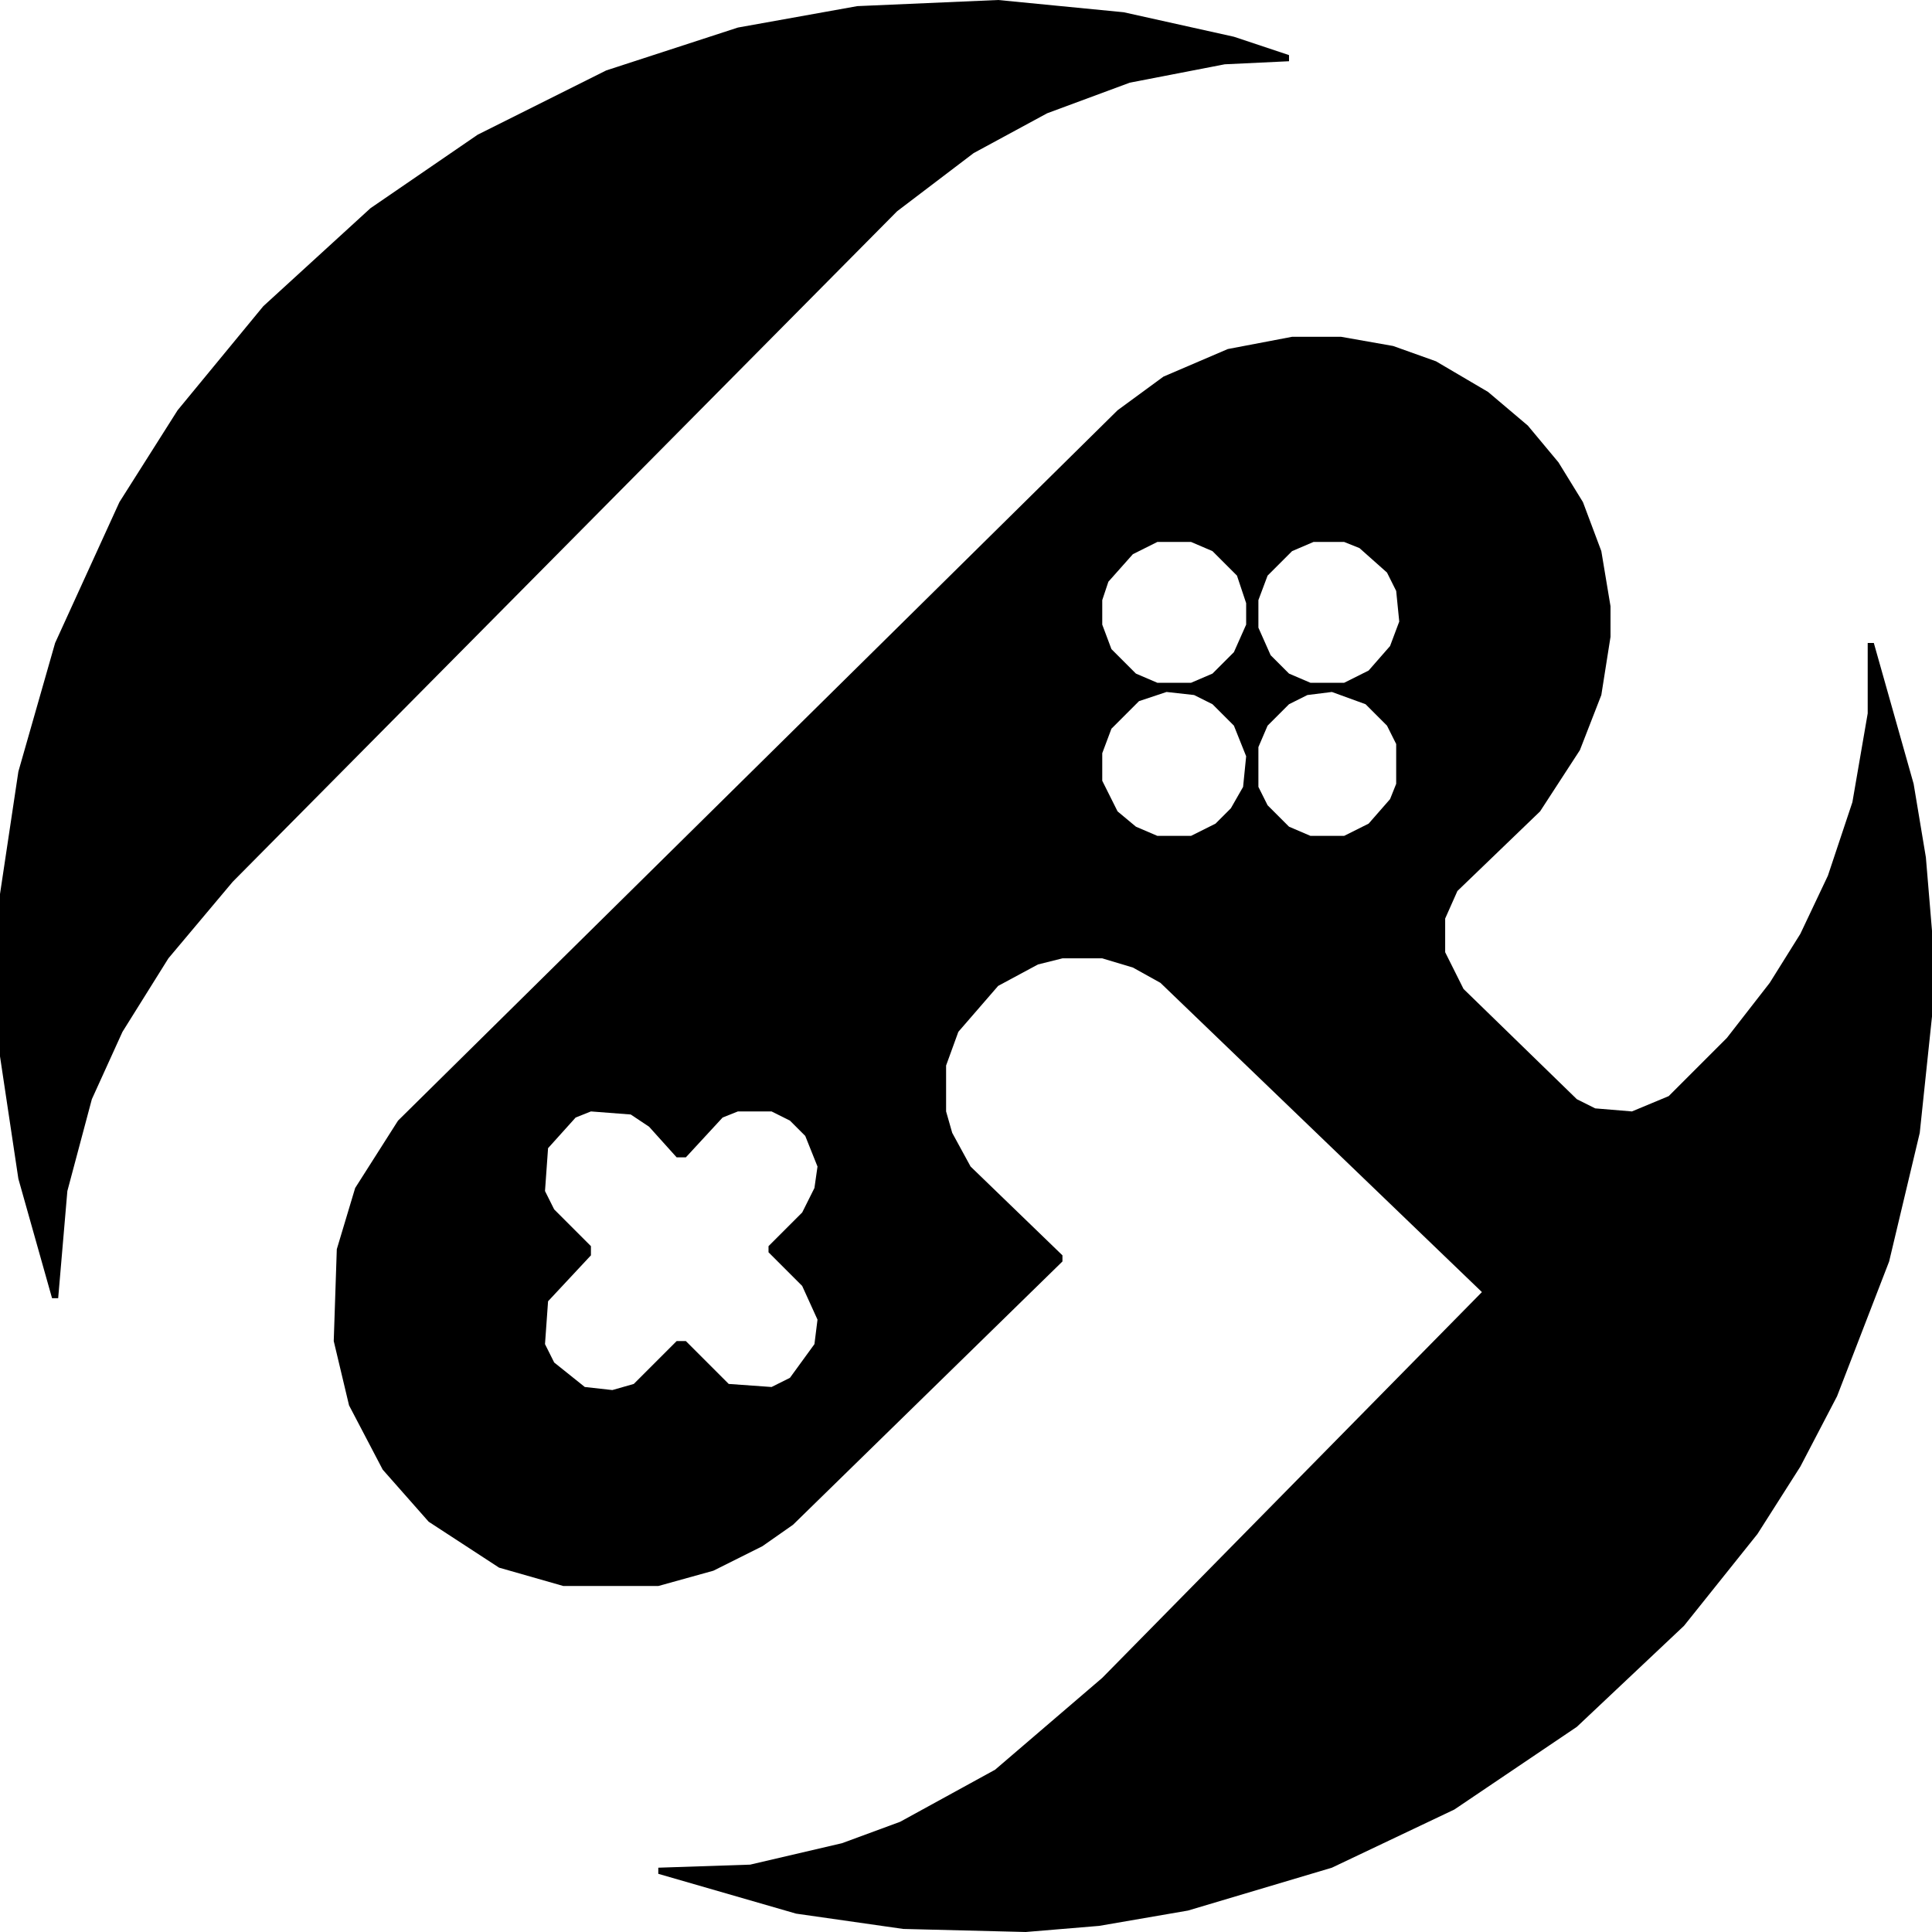
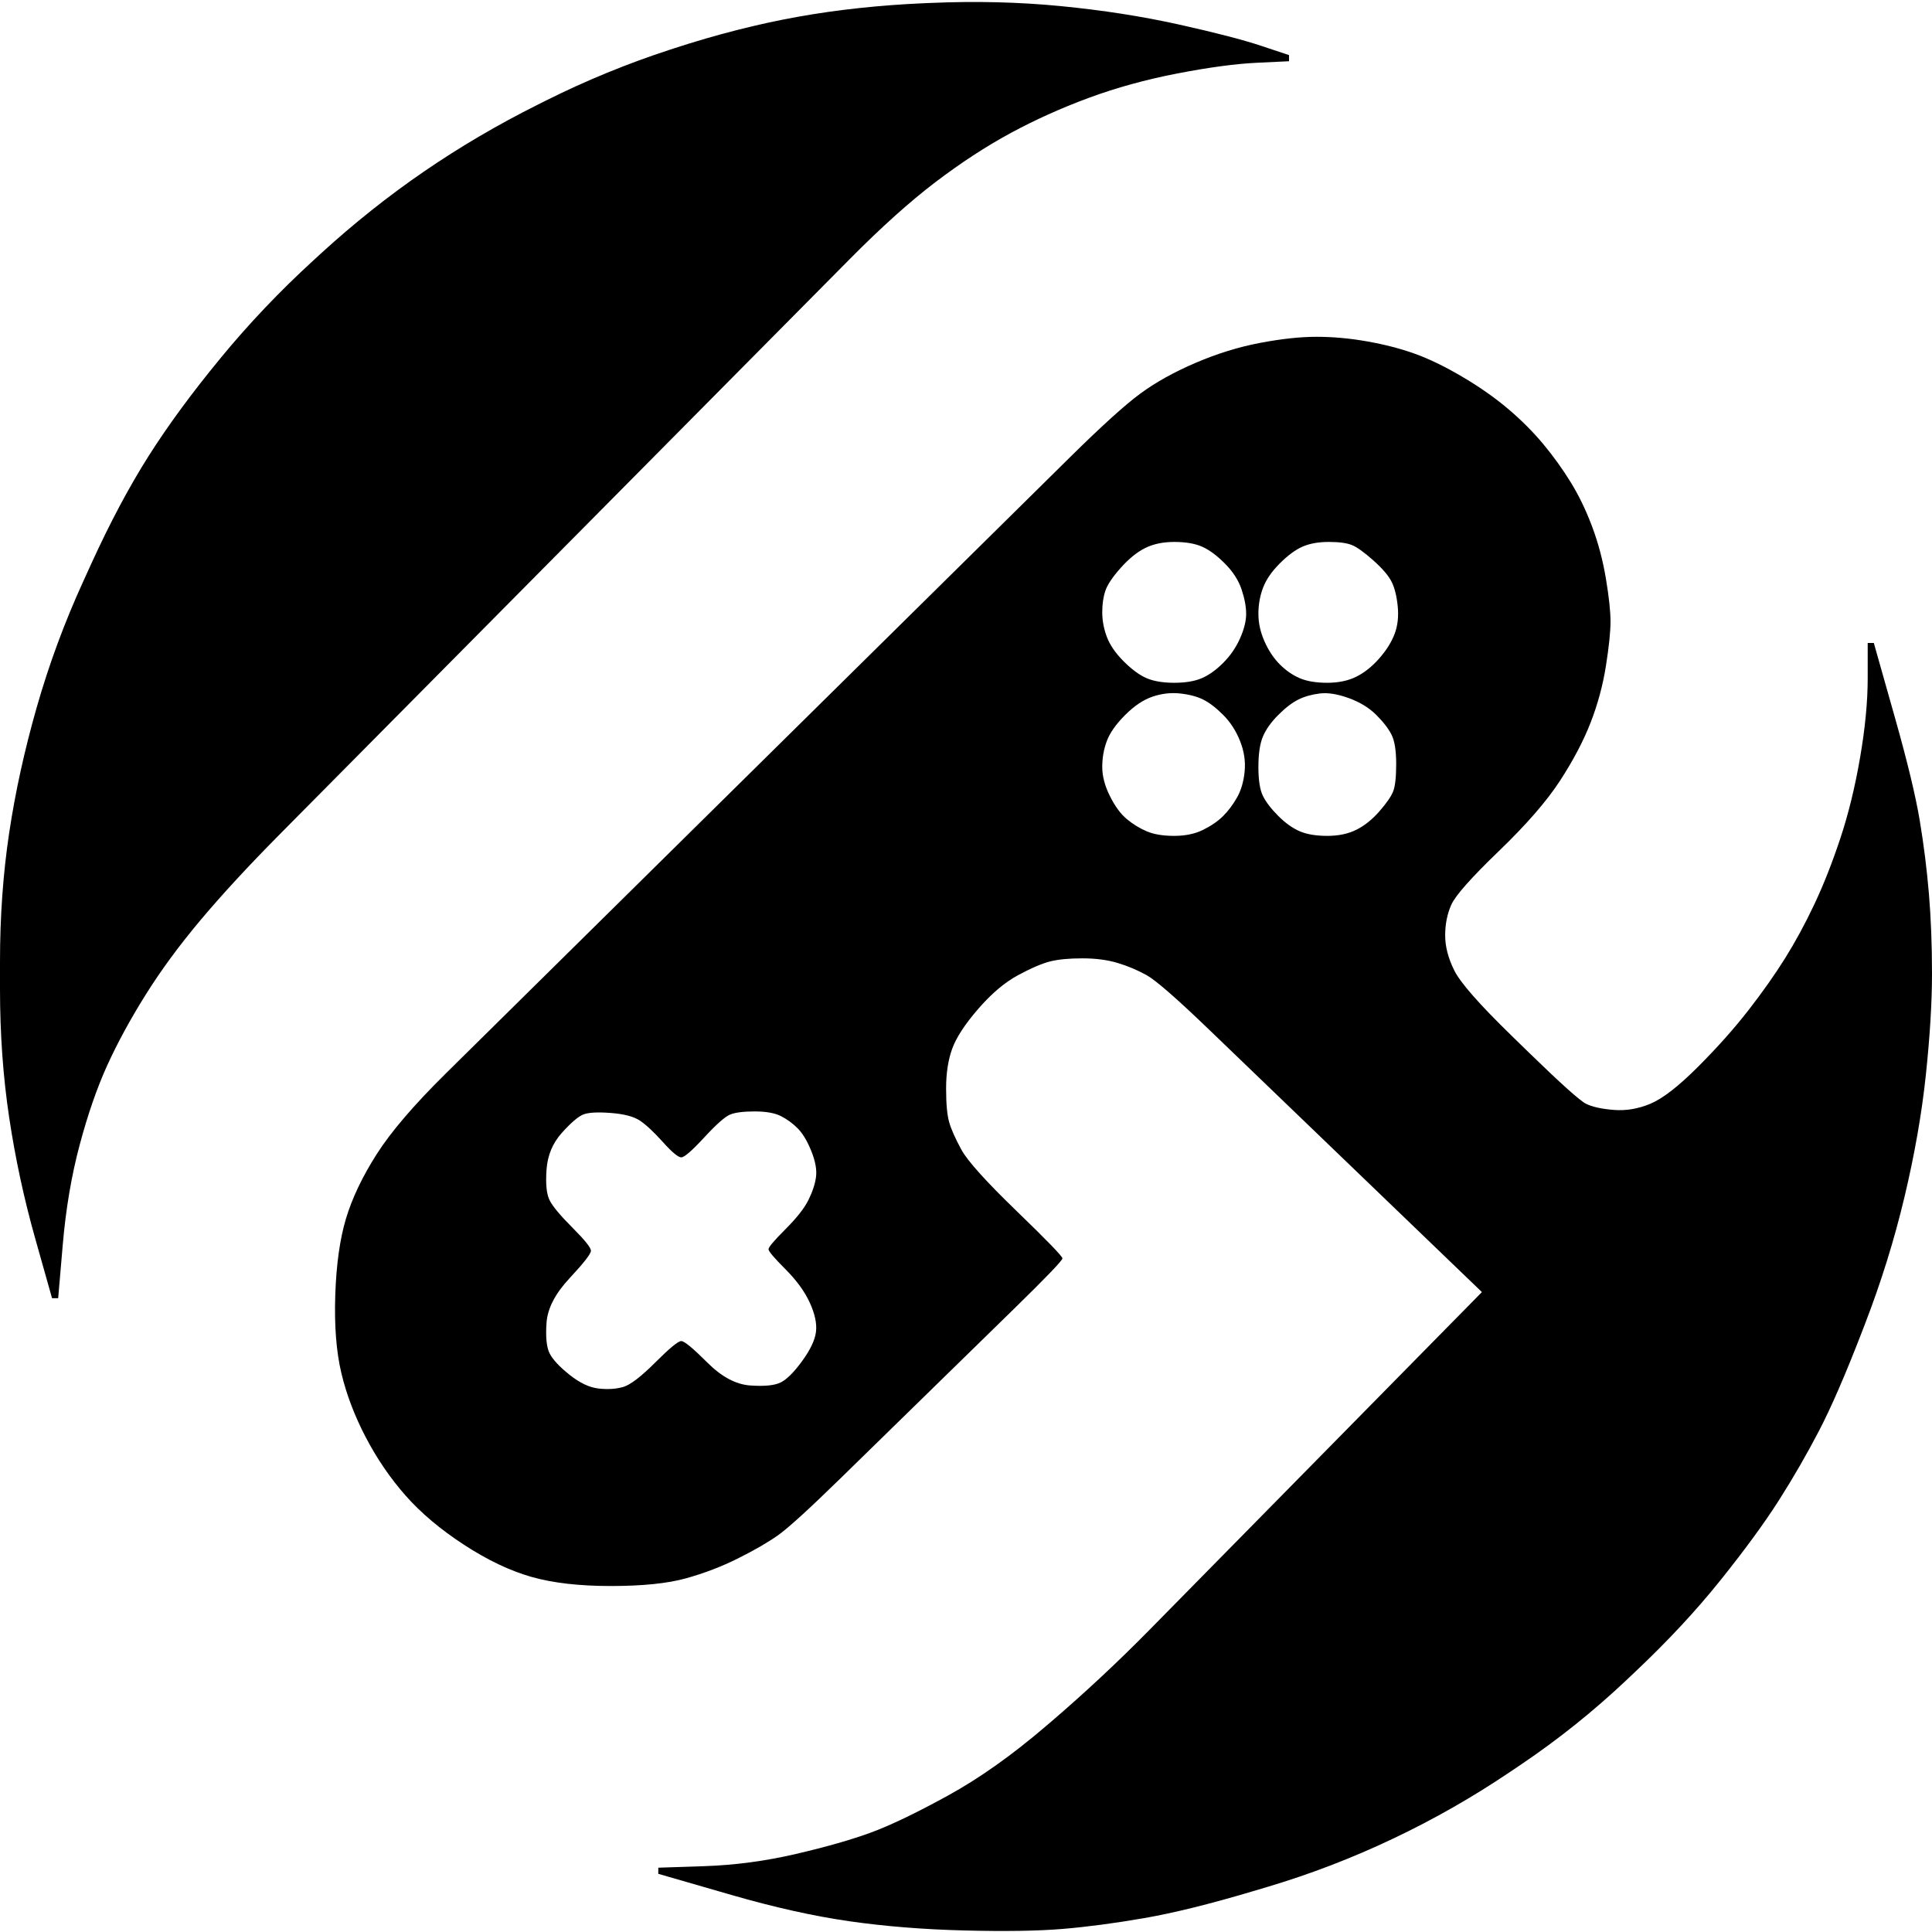
<svg xmlns="http://www.w3.org/2000/svg" width="631" height="631" viewBox="334 271 631 631" fill="currentColor" role="img" aria-labelledby="tonits-logo-title">
-   <path fill-rule="evenodd" clip-rule="evenodd" d="M 946.00 481.00 L 944.00 481.00 L 944.00 504.00 L 939.00 533.00 L 931.00 557.00 L 922.00 576.00 L 912.00 592.00 L 898.00 610.00 L 879.00 629.00 L 867.00 634.00 L 855.00 633.00 L 849.00 630.00 L 812.00 594.00 L 806.00 582.00 L 806.00 571.00 L 810.00 562.00 L 837.00 536.00 L 850.00 516.00 L 857.00 498.00 L 860.00 479.00 L 860.00 469.00 L 857.00 451.00 L 851.00 435.00 L 843.00 422.00 L 833.00 410.00 L 820.00 399.00 L 803.00 389.00 L 789.00 384.00 L 772.00 381.00 L 756.00 381.00 L 735.00 385.00 L 714.00 394.00 L 699.00 405.00 L 464.00 637.00 L 450.00 659.00 L 444.00 679.00 L 443.00 709.00 L 448.00 730.00 L 459.00 751.00 L 474.00 768.00 L 497.00 783.00 L 518.00 789.00 L 549.00 789.00 L 567.00 784.00 L 583.00 776.00 L 593.00 769.00 L 681.00 683.00 L 681.00 681.00 L 651.00 652.00 L 645.00 641.00 L 643.00 634.00 L 643.00 619.00 L 647.00 608.00 L 660.00 593.00 L 673.00 586.00 L 681.00 584.00 L 694.00 584.00 L 704.00 587.00 L 713.00 592.00 L 818.00 693.00 L 694.00 819.00 L 659.00 849.00 L 628.00 866.00 L 609.00 873.00 L 579.00 880.00 L 549.00 881.00 L 549.00 883.00 L 594.00 896.00 L 629.00 901.00 L 669.00 902.00 L 693.00 900.00 L 722.00 895.00 L 769.00 881.00 L 809.00 862.00 L 849.00 835.00 L 884.00 802.00 L 908.00 772.00 L 922.00 750.00 L 934.00 727.00 L 951.00 683.00 L 961.00 641.00 L 965.00 603.00 L 965.00 575.00 L 963.00 551.00 L 959.00 527.00 Z M 522.00 636.00 L 527.00 634.00 L 540.00 635.00 L 546.00 639.00 L 555.00 649.00 L 558.00 649.00 L 570.00 636.00 L 575.00 634.00 L 586.00 634.00 L 592.00 637.00 L 597.00 642.00 L 601.00 652.00 L 600.00 659.00 L 596.00 667.00 L 585.00 678.00 L 585.00 680.00 L 596.00 691.00 L 601.00 702.00 L 600.00 710.00 L 592.00 721.00 L 586.00 724.00 L 572.00 723.00 L 558.00 709.00 L 555.00 709.00 L 541.00 723.00 L 534.00 725.00 L 525.00 724.00 L 515.00 716.00 L 512.00 710.00 L 513.00 696.00 L 527.00 681.00 L 527.00 678.00 L 515.00 666.00 L 512.00 660.00 L 513.00 646.00 Z M 761.00 498.00 L 769.00 497.00 L 780.00 501.00 L 787.00 508.00 L 790.00 514.00 L 790.00 527.00 L 788.00 532.00 L 781.00 540.00 L 773.00 544.00 L 762.00 544.00 L 755.00 541.00 L 748.00 534.00 L 745.00 528.00 L 745.00 515.00 L 748.00 508.00 L 755.00 501.00 Z M 715.00 497.00 L 724.00 498.00 L 730.00 501.00 L 737.00 508.00 L 741.00 518.00 L 740.00 528.00 L 736.00 535.00 L 731.00 540.00 L 723.00 544.00 L 712.00 544.00 L 705.00 541.00 L 699.00 536.00 L 694.00 526.00 L 694.00 517.00 L 697.00 509.00 L 706.00 500.00 Z M 763.00 448.00 L 773.00 448.00 L 778.00 450.00 L 787.00 458.00 L 790.00 464.00 L 791.00 474.00 L 788.00 482.00 L 781.00 490.00 L 773.00 494.00 L 762.00 494.00 L 755.00 491.00 L 749.00 485.00 L 745.00 476.00 L 745.00 467.00 L 748.00 459.00 L 756.00 451.00 Z M 712.00 448.00 L 723.00 448.00 L 730.00 451.00 L 738.00 459.00 L 741.00 468.00 L 741.00 475.00 L 737.00 484.00 L 730.00 491.00 L 723.00 494.00 L 712.00 494.00 L 705.00 491.00 L 697.00 483.00 L 694.00 475.00 L 694.00 467.00 L 696.00 461.00 L 704.00 452.00 Z M 755.00 289.00 L 737.00 283.00 L 701.00 275.00 L 660.00 271.00 L 614.00 273.00 L 575.00 280.00 L 532.00 294.00 L 490.00 315.00 L 455.00 339.00 L 420.00 371.00 L 392.00 405.00 L 373.00 435.00 L 352.00 481.00 L 340.00 523.00 L 334.00 563.00 L 334.00 616.00 L 340.00 656.00 L 351.00 695.00 L 353.00 695.00 L 356.00 660.00 L 364.00 630.00 L 374.00 608.00 L 389.00 584.00 L 410.00 559.00 L 627.00 340.00 L 652.00 321.00 L 676.00 308.00 L 703.00 298.00 L 734.00 292.00 L 755.00 291.00 Z" />
+   <path fill-rule="evenodd" clip-rule="evenodd" d="M 946.00 481.00 L 944.00 481.00 L 944.00 492.50 Q 944.00 504.00 941.50 518.50 L 941.50 518.50 Q 939.00 533.00 935.00 545.00 L 935.00 545.00 Q 931.00 557.00 926.50 566.50 L 926.50 566.50 Q 922.00 576.00 917.00 584.00 L 917.00 584.00 Q 912.00 592.00 905.00 601.00 L 905.00 601.00 Q 898.00 610.00 888.50 619.50 L 888.50 619.50 Q 879.00 629.00 873.00 631.50 L 873.00 631.50 Q 867.00 634.00 861.00 633.50 L 861.00 633.50 Q 855.00 633.00 852.00 631.50 L 852.00 631.50 Q 849.00 630.00 833.23 614.66 L 827.77 609.34 Q 812.00 594.00 809.00 588.00 L 809.00 588.00 Q 806.00 582.00 806.00 576.50 L 806.00 576.50 Q 806.00 571.00 808.00 566.50 L 808.00 566.50 Q 810.00 562.00 823.50 549.00 L 823.50 549.00 Q 837.00 536.00 843.50 526.00 L 843.50 526.00 Q 850.00 516.00 853.50 507.00 L 853.50 507.00 Q 857.00 498.00 858.50 488.50 L 858.50 488.50 Q 860.00 479.00 860.00 474.00 L 860.00 474.00 Q 860.00 469.00 858.50 460.00 L 858.50 460.00 Q 857.00 451.00 854.00 443.00 L 854.00 443.00 Q 851.00 435.00 847.00 428.50 L 847.00 428.50 Q 843.00 422.00 838.00 416.00 L 838.00 416.00 Q 833.00 410.00 826.50 404.50 L 826.50 404.50 Q 820.00 399.00 811.50 394.00 L 811.50 394.00 Q 803.00 389.00 796.00 386.50 L 796.00 386.50 Q 789.00 384.00 780.50 382.50 L 780.50 382.50 Q 772.00 381.00 764.00 381.00 L 764.00 381.00 Q 756.00 381.00 745.50 383.00 L 745.50 383.00 Q 735.00 385.00 724.50 389.50 L 724.50 389.50 Q 714.00 394.00 706.50 399.50 L 706.50 399.50 Q 699.00 405.00 683.34 420.46 L 479.66 621.54 Q 464.00 637.00 457.00 648.00 L 457.00 648.00 Q 450.00 659.00 447.00 669.00 L 447.00 669.00 Q 444.00 679.00 443.50 694.00 L 443.50 694.00 Q 443.00 709.00 445.50 719.50 L 445.50 719.50 Q 448.00 730.00 453.50 740.50 L 453.50 740.50 Q 459.00 751.00 466.50 759.50 L 466.50 759.50 Q 474.00 768.00 485.50 775.50 L 485.50 775.50 Q 497.00 783.00 507.50 786.00 L 507.50 786.00 Q 518.00 789.00 533.50 789.00 L 533.50 789.00 Q 549.00 789.00 558.00 786.50 L 558.00 786.50 Q 567.00 784.00 575.00 780.00 L 575.00 780.00 Q 583.00 776.00 588.00 772.50 L 588.00 772.50 Q 593.00 769.00 608.73 753.62 L 665.27 698.38 Q 681.00 683.00 681.00 682.00 L 681.00 682.00 Q 681.00 681.00 666.00 666.50 L 666.00 666.50 Q 651.00 652.00 648.00 646.50 L 648.00 646.50 Q 645.00 641.00 644.00 637.50 L 644.00 637.50 Q 643.00 634.00 643.00 626.50 L 643.00 626.50 Q 643.00 619.00 645.00 613.50 L 645.00 613.50 Q 647.00 608.00 653.50 600.50 L 653.50 600.50 Q 660.00 593.00 666.50 589.50 L 666.50 589.50 Q 673.00 586.00 677.00 585.00 L 677.00 585.00 Q 681.00 584.00 687.50 584.00 L 687.50 584.00 Q 694.00 584.00 699.00 585.50 L 699.00 585.50 Q 704.00 587.00 708.50 589.50 L 708.50 589.50 Q 713.00 592.00 728.86 607.25 L 818.00 693.00 L 709.43 803.32 Q 694.00 819.00 677.30 833.32 L 675.70 834.68 Q 659.00 849.00 643.50 857.50 L 643.50 857.50 Q 628.00 866.00 618.50 869.50 L 618.50 869.50 Q 609.00 873.00 594.00 876.50 L 594.00 876.50 Q 579.00 880.00 564.00 880.50 L 549.00 881.00 L 549.00 883.00 L 572.86 889.89 Q 594.00 896.00 611.50 898.50 L 611.50 898.50 Q 629.00 901.00 649.00 901.50 L 649.00 901.50 Q 669.00 902.00 681.00 901.00 L 681.00 901.00 Q 693.00 900.00 707.50 897.50 L 707.50 897.50 Q 722.00 895.00 743.08 888.72 L 747.92 887.28 Q 769.00 881.00 788.87 871.56 L 789.13 871.44 Q 809.00 862.00 827.23 849.69 L 830.77 847.31 Q 849.00 835.00 865.01 819.91 L 867.99 817.09 Q 884.00 802.00 896.00 787.00 L 896.00 787.00 Q 908.00 772.00 915.00 761.00 L 915.00 761.00 Q 922.00 750.00 928.00 738.50 L 928.00 738.50 Q 934.00 727.00 941.93 706.48 L 943.07 703.52 Q 951.00 683.00 956.00 662.00 L 956.00 662.00 Q 961.00 641.00 963.00 622.00 L 963.00 622.00 Q 965.00 603.00 965.00 589.00 L 965.00 589.00 Q 965.00 575.00 964.00 563.00 L 964.00 563.00 Q 963.00 551.00 961.00 539.00 L 961.00 539.00 Q 959.00 527.00 953.02 505.83 L 946.00 481.00 Z M 524.50 635.00 L 524.50 635.00 Q 527.00 634.00 533.50 634.50 L 533.50 634.50 Q 540.00 635.00 543.00 637.00 L 543.00 637.00 Q 546.00 639.00 550.50 644.00 L 550.50 644.00 Q 555.00 649.00 556.50 649.00 L 556.50 649.00 Q 558.00 649.00 564.00 642.50 L 564.00 642.50 Q 570.00 636.00 572.50 635.00 L 572.50 635.00 Q 575.00 634.00 580.50 634.00 L 580.50 634.00 Q 586.00 634.00 589.00 635.50 L 589.00 635.50 Q 592.00 637.00 594.50 639.50 L 594.50 639.50 Q 597.00 642.00 599.00 647.00 L 599.00 647.00 Q 601.00 652.00 600.50 655.50 L 600.50 655.50 Q 600.00 659.00 598.00 663.00 L 598.00 663.00 Q 596.00 667.00 590.50 672.50 L 590.50 672.50 Q 585.00 678.00 585.00 679.00 L 585.00 679.00 Q 585.00 680.00 590.50 685.50 L 590.50 685.50 Q 596.00 691.00 598.50 696.50 L 598.50 696.50 Q 601.00 702.00 600.50 706.00 L 600.50 706.00 Q 600.00 710.00 596.00 715.50 L 596.00 715.50 Q 592.00 721.00 589.00 722.50 L 589.00 722.50 Q 586.00 724.00 579.00 723.50 L 579.00 723.50 Q 572.00 723.00 565.00 716.00 L 565.00 716.00 Q 558.00 709.00 556.50 709.00 L 556.50 709.00 Q 555.00 709.00 548.00 716.00 L 548.00 716.00 Q 541.00 723.00 537.50 724.00 L 537.50 724.00 Q 534.00 725.00 529.50 724.50 L 529.50 724.50 Q 525.00 724.00 520.00 720.00 L 520.00 720.00 Q 515.00 716.00 513.50 713.00 L 513.50 713.00 Q 512.00 710.00 512.50 703.00 L 512.50 703.00 Q 513.00 696.00 520.00 688.50 L 520.00 688.50 Q 527.00 681.00 527.00 679.50 L 527.00 679.50 Q 527.00 678.00 521.00 672.00 L 521.00 672.00 Q 515.00 666.00 513.50 663.00 L 513.50 663.00 Q 512.00 660.00 512.50 653.00 L 512.50 653.00 Q 513.00 646.00 517.50 641.00 L 517.50 641.00 Q 522.00 636.00 524.50 635.00 Z M 765.00 497.50 L 765.00 497.50 Q 769.00 497.00 774.50 499.00 L 774.50 499.00 Q 780.00 501.00 783.50 504.50 L 783.50 504.50 Q 787.00 508.00 788.50 511.00 L 788.50 511.00 Q 790.00 514.00 790.00 520.50 L 790.00 520.50 Q 790.00 527.00 789.00 529.50 L 789.00 529.50 Q 788.00 532.00 784.50 536.00 L 784.50 536.00 Q 781.00 540.00 777.00 542.00 L 777.00 542.00 Q 773.00 544.00 767.50 544.00 L 767.50 544.00 Q 762.00 544.00 758.50 542.50 L 758.50 542.50 Q 755.00 541.00 751.50 537.50 L 751.50 537.50 Q 748.00 534.00 746.50 531.00 L 746.50 531.00 Q 745.00 528.00 745.00 521.50 L 745.00 521.50 Q 745.00 515.00 746.50 511.50 L 746.50 511.50 Q 748.00 508.00 751.50 504.50 L 751.50 504.50 Q 755.00 501.00 758.00 499.50 L 758.00 499.50 Q 761.00 498.00 765.00 497.50 Z M 719.50 497.50 L 719.50 497.50 Q 724.00 498.00 727.00 499.50 L 727.00 499.50 Q 730.00 501.00 733.50 504.50 L 733.50 504.50 Q 737.00 508.00 739.00 513.00 L 739.00 513.00 Q 741.00 518.00 740.50 523.00 L 740.50 523.00 Q 740.00 528.00 738.00 531.50 L 738.00 531.50 Q 736.00 535.00 733.50 537.50 L 733.50 537.50 Q 731.00 540.00 727.00 542.00 L 727.00 542.00 Q 723.00 544.00 717.50 544.00 L 717.50 544.00 Q 712.00 544.00 708.50 542.50 L 708.50 542.50 Q 705.00 541.00 702.00 538.50 L 702.00 538.50 Q 699.00 536.00 696.50 531.00 L 696.50 531.00 Q 694.00 526.00 694.00 521.50 L 694.00 521.50 Q 694.00 517.00 695.50 513.00 L 695.50 513.00 Q 697.00 509.00 701.50 504.50 L 701.50 504.50 Q 706.00 500.00 710.50 498.50 L 710.50 498.50 Q 715.00 497.00 719.50 497.50 Z M 768.00 448.00 L 768.00 448.00 Q 773.00 448.00 775.50 449.00 L 775.50 449.00 Q 778.00 450.00 782.50 454.00 L 782.50 454.00 Q 787.00 458.00 788.50 461.00 L 788.50 461.00 Q 790.00 464.00 790.50 469.00 L 790.50 469.00 Q 791.00 474.00 789.50 478.00 L 789.50 478.00 Q 788.00 482.00 784.50 486.00 L 784.50 486.00 Q 781.00 490.00 777.00 492.00 L 777.00 492.00 Q 773.00 494.00 767.50 494.00 L 767.50 494.00 Q 762.00 494.00 758.50 492.50 L 758.50 492.50 Q 755.00 491.00 752.00 488.00 L 752.00 488.00 Q 749.00 485.00 747.00 480.50 L 747.00 480.50 Q 745.00 476.00 745.00 471.50 L 745.00 471.50 Q 745.00 467.00 746.50 463.00 L 746.50 463.00 Q 748.00 459.00 752.00 455.00 L 752.00 455.00 Q 756.00 451.00 759.50 449.50 L 759.50 449.50 Q 763.00 448.00 768.00 448.00 Z M 717.50 448.00 L 717.50 448.00 Q 723.00 448.00 726.50 449.50 L 726.50 449.50 Q 730.00 451.00 734.00 455.00 L 734.00 455.00 Q 738.00 459.00 739.50 463.50 L 739.50 463.50 Q 741.00 468.00 741.00 471.50 L 741.00 471.50 Q 741.00 475.00 739.00 479.50 L 739.00 479.50 Q 737.00 484.00 733.50 487.50 L 733.50 487.50 Q 730.00 491.00 726.50 492.50 L 726.50 492.50 Q 723.00 494.00 717.50 494.00 L 717.50 494.00 Q 712.00 494.00 708.50 492.50 L 708.50 492.50 Q 705.00 491.00 701.00 487.00 L 701.00 487.00 Q 697.00 483.00 695.50 479.00 L 695.50 479.00 Q 694.00 475.00 694.00 471.00 L 694.00 471.00 Q 694.00 467.00 695.00 464.00 L 695.00 464.00 Q 696.00 461.00 700.00 456.50 L 700.00 456.50 Q 704.00 452.00 708.00 450.00 L 708.00 450.00 Q 712.00 448.00 717.50 448.00 Z M 755.00 289.00 L 746.00 286.00 Q 737.00 283.00 719.00 279.00 L 719.00 279.00 Q 701.00 275.00 680.50 273.00 L 680.50 273.00 Q 660.00 271.00 638.02 271.96 L 635.98 272.04 Q 614.00 273.00 594.50 276.50 L 594.50 276.50 Q 575.00 280.00 554.08 286.81 L 552.92 287.19 Q 532.00 294.00 512.32 303.84 L 509.68 305.16 Q 490.00 315.00 472.50 327.00 L 472.50 327.00 Q 455.00 339.00 438.76 353.84 L 436.24 356.16 Q 420.00 371.00 406.01 387.98 L 405.99 388.02 Q 392.00 405.00 382.50 420.00 L 382.50 420.00 Q 373.00 435.00 363.86 455.01 L 361.14 460.99 Q 352.00 481.00 346.00 502.00 L 346.00 502.00 Q 340.00 523.00 337.00 543.00 L 337.00 543.00 Q 334.00 563.00 334.00 585.00 L 334.00 594.00 Q 334.00 616.00 337.00 636.00 L 337.00 636.00 Q 340.00 656.00 345.50 675.50 L 351.00 695.00 L 353.00 695.00 L 354.50 677.50 Q 356.00 660.00 360.00 645.00 L 360.00 645.00 Q 364.00 630.00 369.00 619.00 L 369.00 619.00 Q 374.00 608.00 381.50 596.00 L 381.50 596.00 Q 389.00 584.00 399.50 571.50 L 399.50 571.50 Q 410.00 559.00 425.48 543.37 L 611.52 355.63 Q 627.00 340.00 639.50 330.50 L 639.50 330.50 Q 652.00 321.00 664.00 314.50 L 664.00 314.50 Q 676.00 308.00 689.50 303.00 L 689.50 303.00 Q 703.00 298.00 718.50 295.00 L 718.50 295.00 Q 734.00 292.00 744.50 291.50 L 755.00 291.00 L 755.00 289.00 Z" />
</svg>
